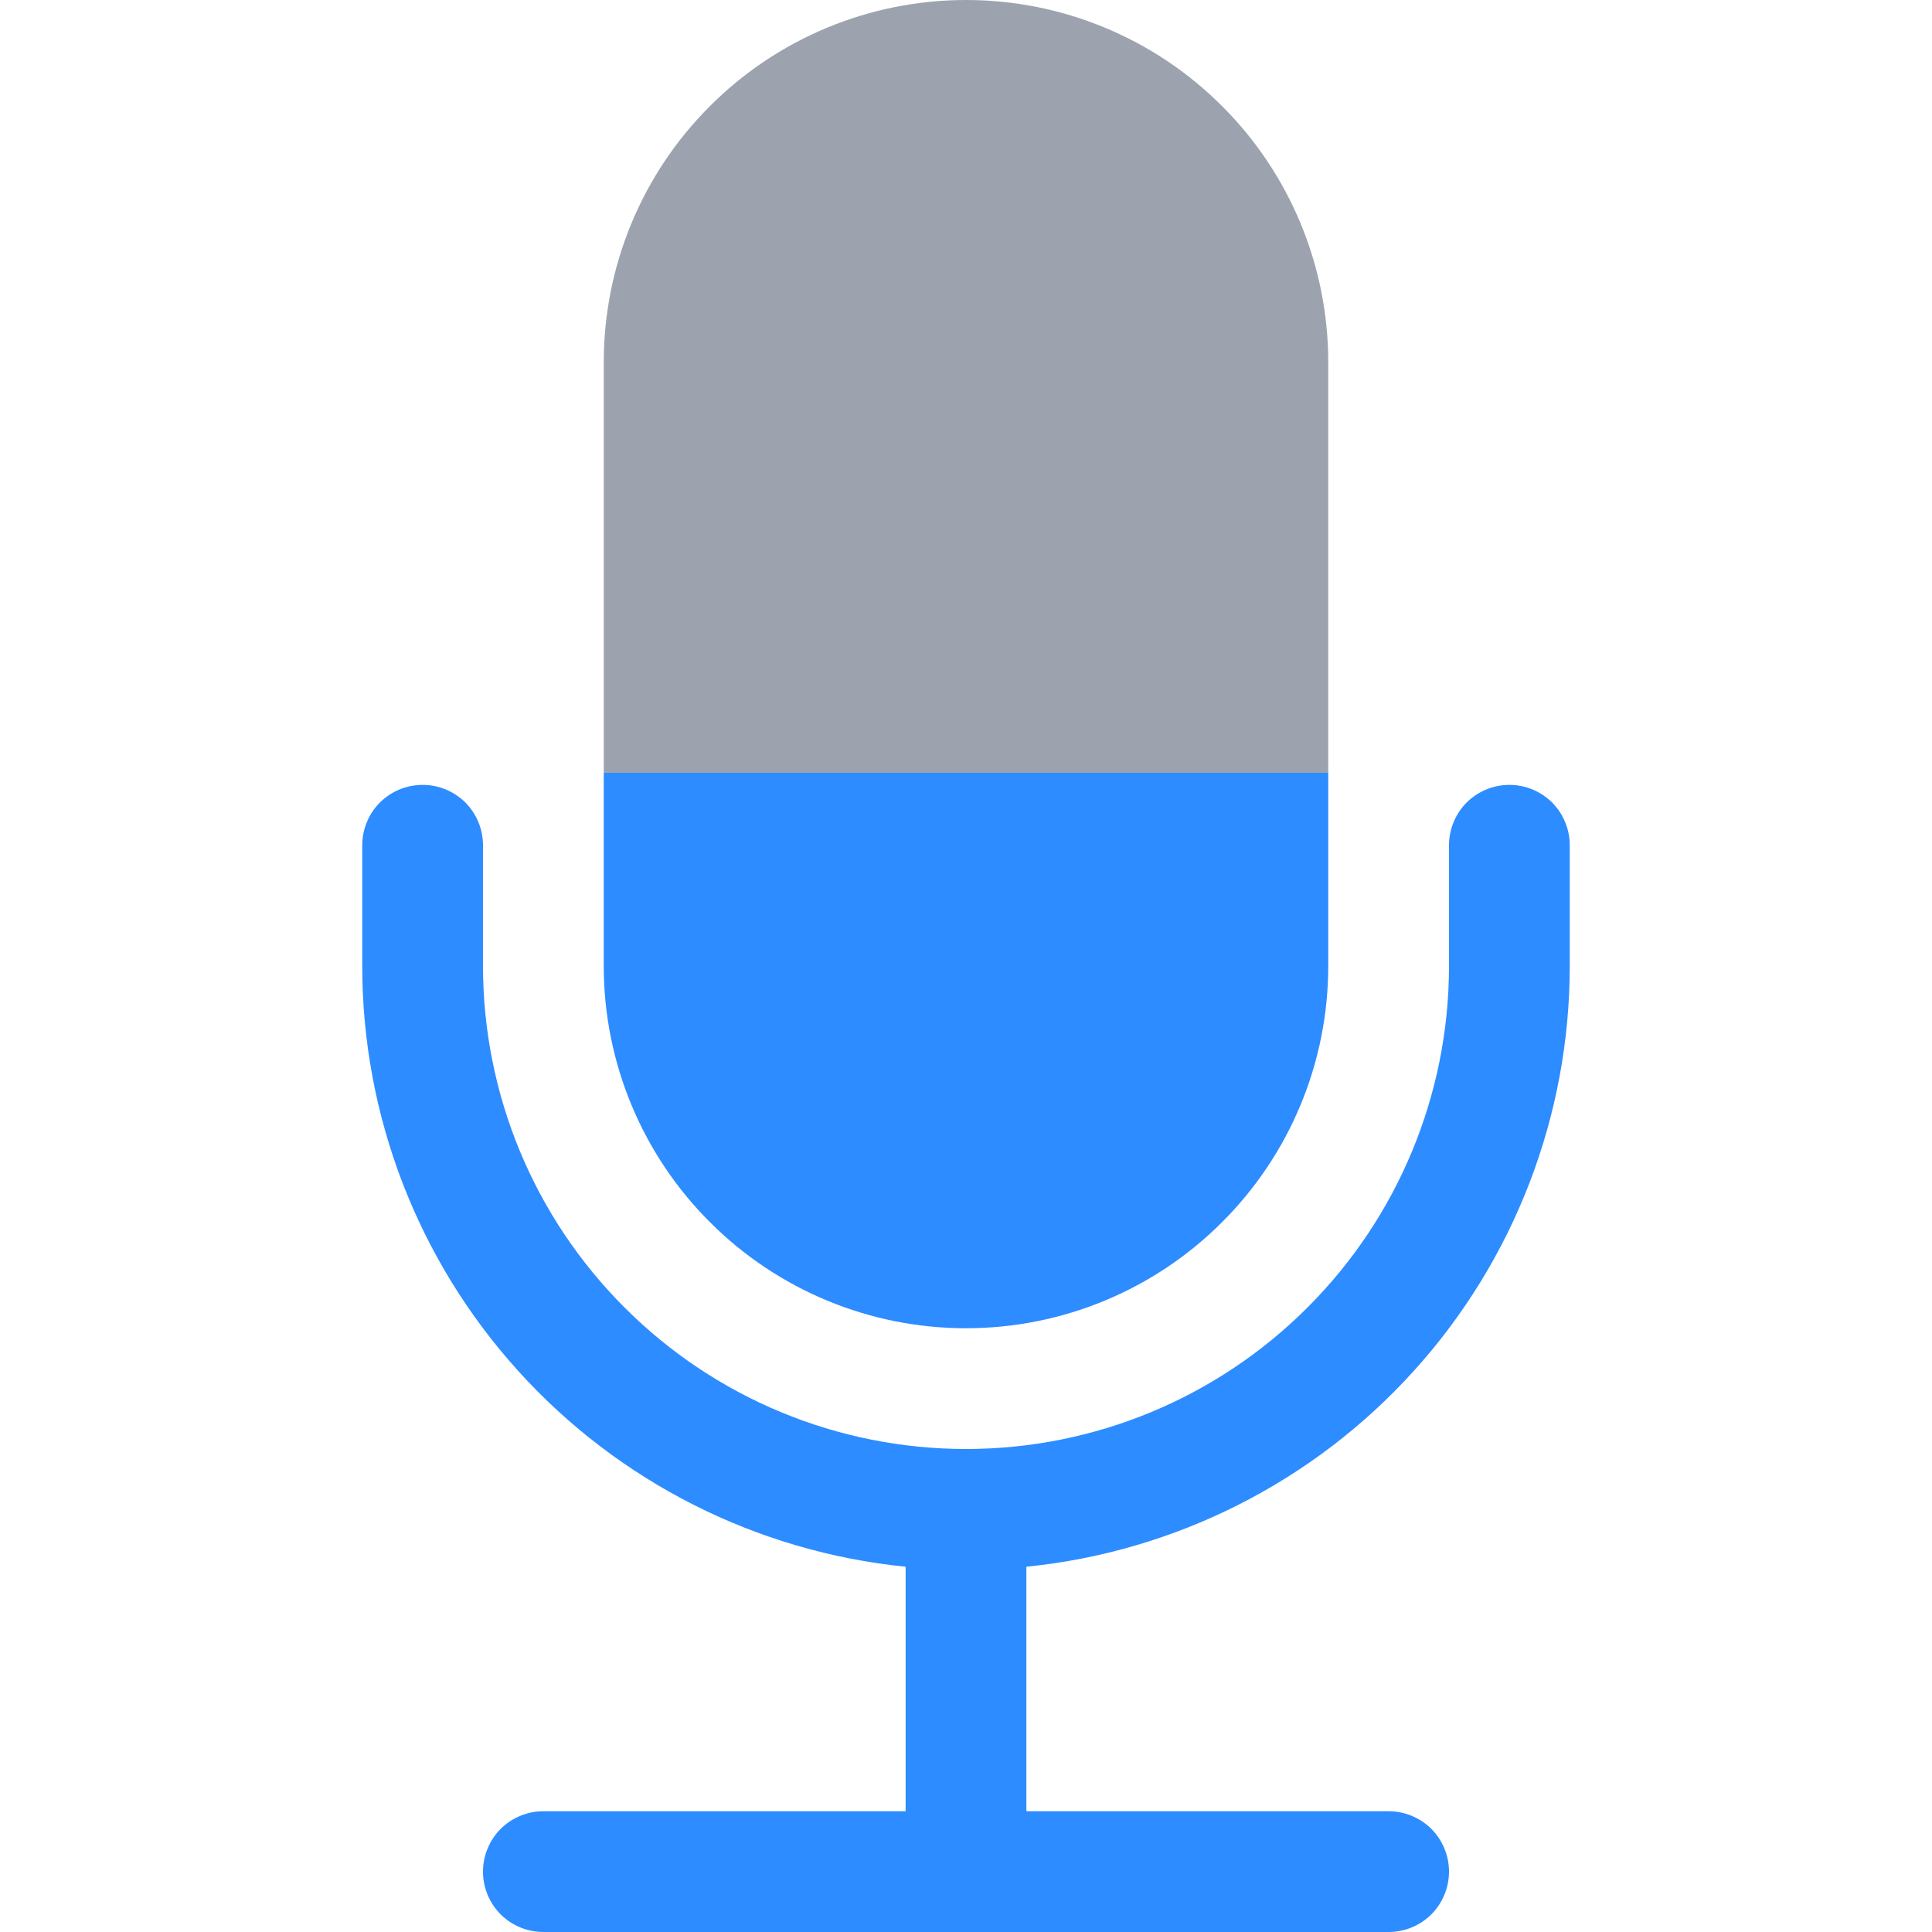
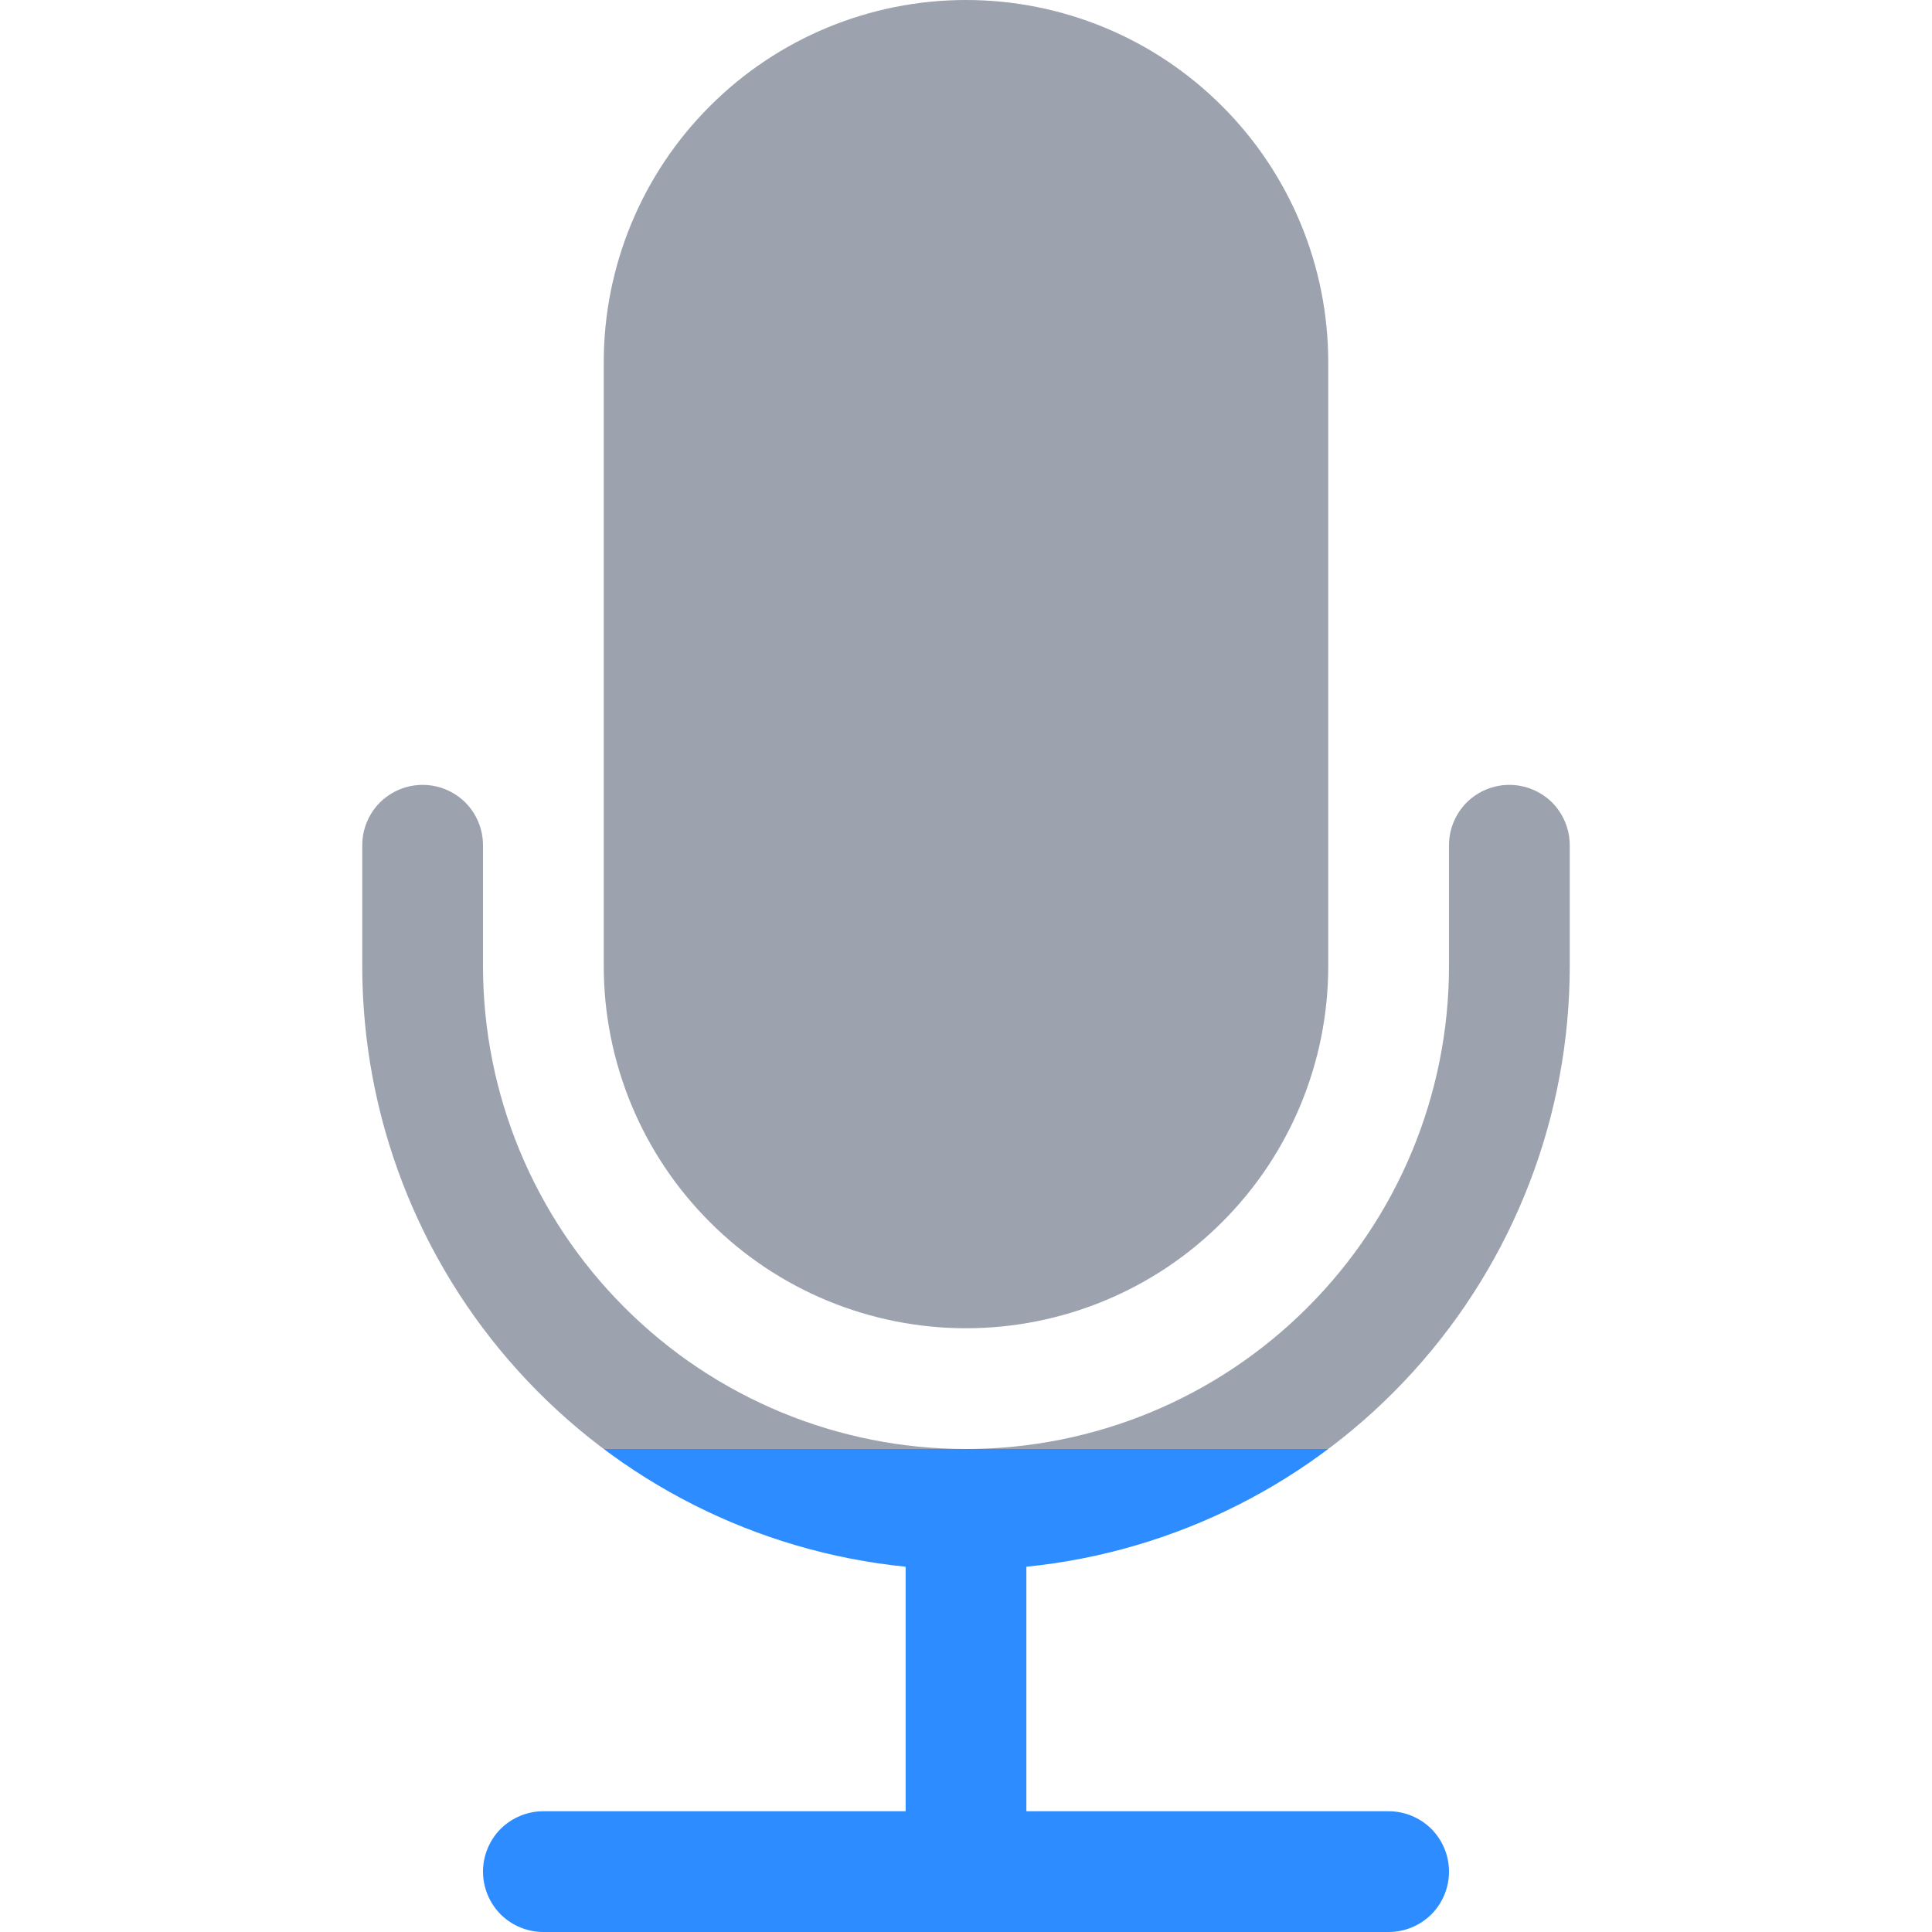
<svg xmlns="http://www.w3.org/2000/svg" width="16" height="16" viewBox="0 0 16 16" fill="none">
-   <mask id="mask0_1095_4577" style="mask-type:alpha" maskUnits="userSpaceOnUse" x="0" y="0" width="16" height="16">
+   <mask id="mask0_1550_3806" style="mask-type:alpha" maskUnits="userSpaceOnUse" x="0" y="0" width="16" height="16">
    <path d="M5 3C5 2.204 5.316 1.441 5.879 0.879C6.441 0.316 7.204 0 8 0C8.796 0 9.559 0.316 10.121 0.879C10.684 1.441 11 2.204 11 3V8C11 8.796 10.684 9.559 10.121 10.121C9.559 10.684 8.796 11 8 11C7.204 11 6.441 10.684 5.879 10.121C5.316 9.559 5 8.796 5 8V3Z" fill="#9CA3AF" />
    <path d="M3.5 6.5C3.633 6.5 3.76 6.553 3.854 6.646C3.947 6.74 4 6.867 4 7V8C4 9.061 4.421 10.078 5.172 10.828C5.922 11.579 6.939 12 8 12C9.061 12 10.078 11.579 10.828 10.828C11.579 10.078 12 9.061 12 8V7C12 6.867 12.053 6.74 12.146 6.646C12.24 6.553 12.367 6.5 12.5 6.5C12.633 6.5 12.76 6.553 12.854 6.646C12.947 6.74 13 6.867 13 7V8C13 9.24 12.54 10.435 11.708 11.354C10.877 12.273 9.733 12.851 8.5 12.975V15H11.5C11.633 15 11.76 15.053 11.854 15.146C11.947 15.24 12 15.367 12 15.5C12 15.633 11.947 15.76 11.854 15.854C11.76 15.947 11.633 16 11.5 16H4.5C4.367 16 4.24 15.947 4.146 15.854C4.053 15.76 4 15.633 4 15.5C4 15.367 4.053 15.24 4.146 15.146C4.24 15.053 4.367 15 4.5 15H7.5V12.975C6.267 12.851 5.123 12.273 4.292 11.354C3.46 10.435 3 9.24 3 8V7C3 6.867 3.053 6.74 3.146 6.646C3.24 6.553 3.367 6.5 3.5 6.5Z" fill="#9CA3AF" />
  </mask>
-   <g mask="url(#mask0_1095_4577)">
+   <g mask="url(#mask0_1550_3806)">
    <rect width="16" height="16" fill="#9CA3AF" />
-     <rect y="6.4" width="16" height="9.6" fill="#2D8CFF" />
+     <rect y="12" width="16" height="4" fill="#2D8CFF" />
  </g>
</svg>
